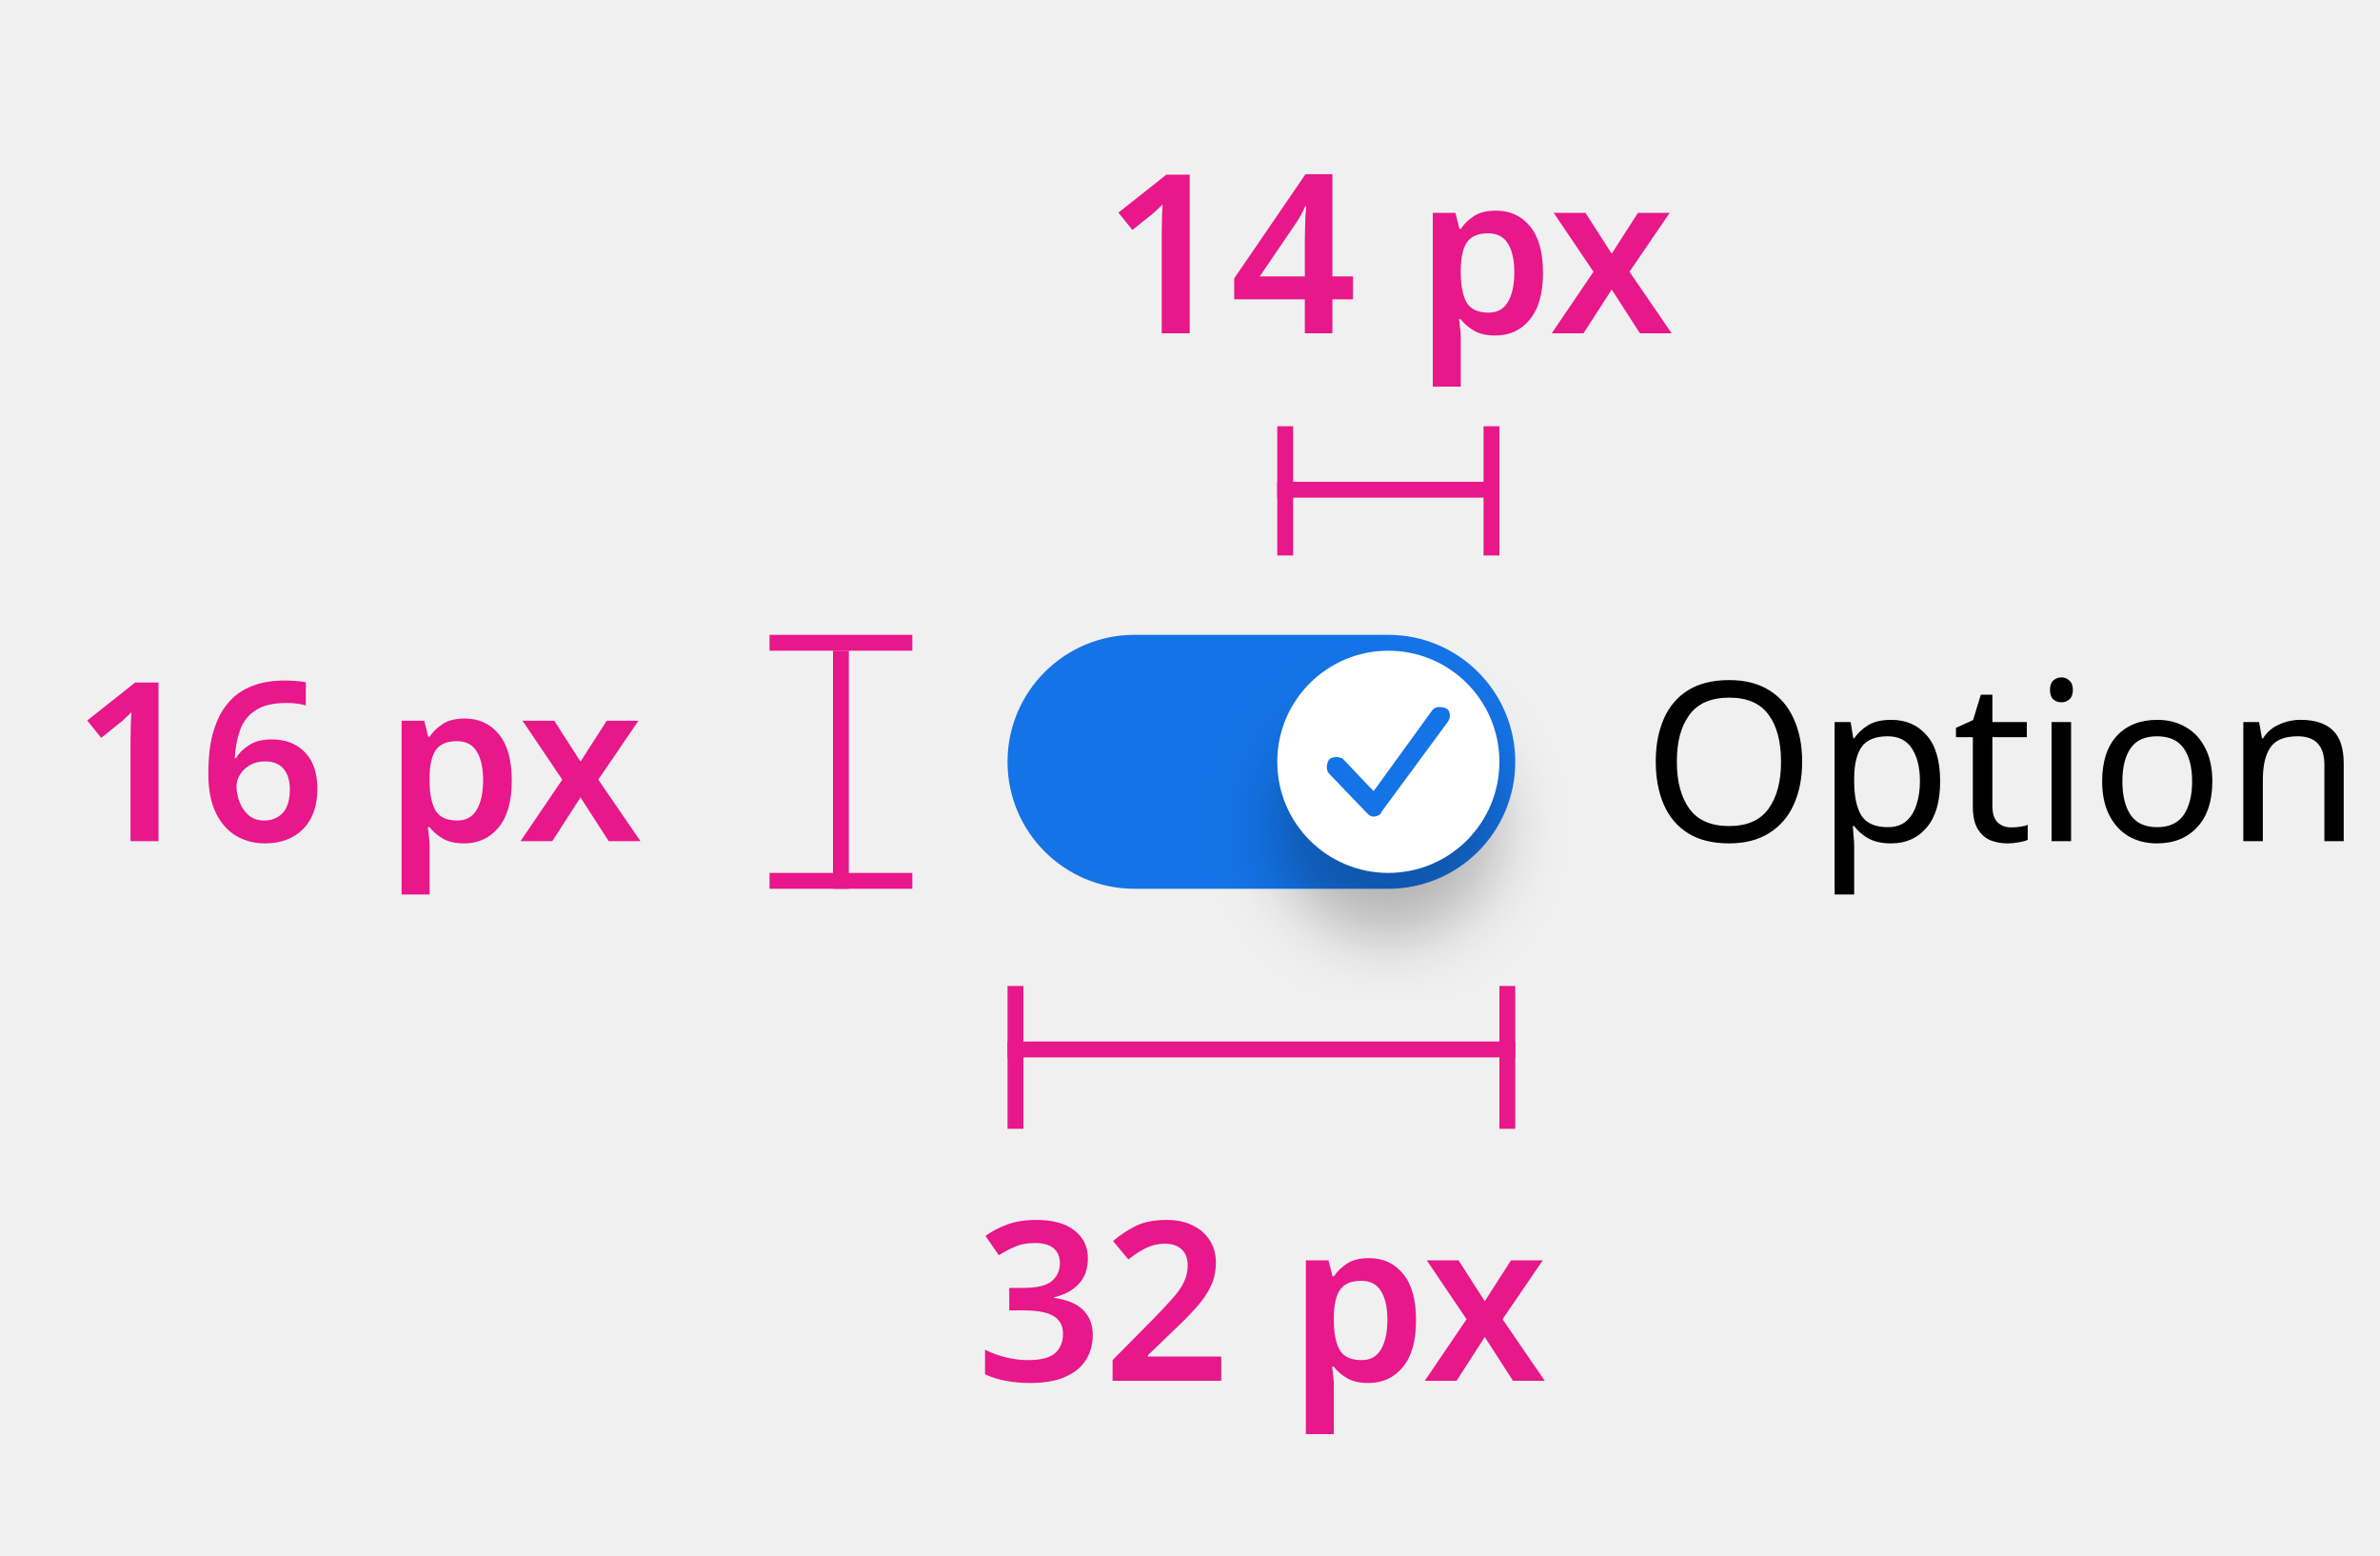
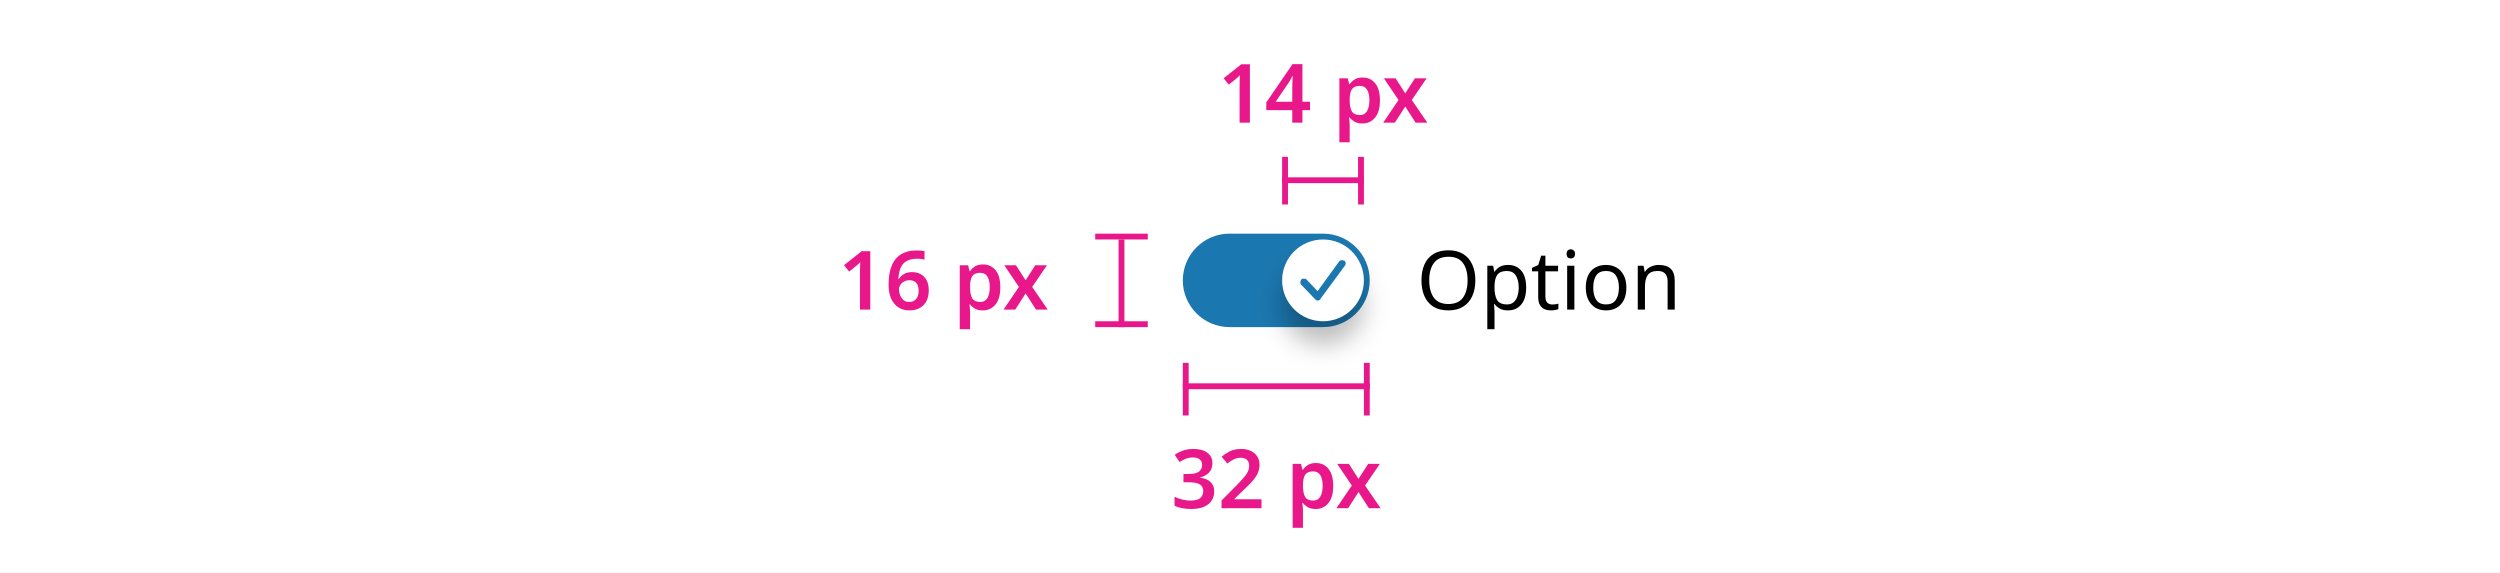
- <svg xmlns="http://www.w3.org/2000/svg" width="150" height="98" viewBox="0 0 150 98" fill="none">
-   <g clip-path="url(#clip0_8402_500190)">
-     <line x1="48.5" y1="40.5" x2="57.5" y2="40.5" stroke="#E8178A" />
-     <line x1="53" y1="57" x2="53" y2="41" stroke="#E8178A" />
-     <line x1="48.5" y1="55.5" x2="57.5" y2="55.5" stroke="#E8178A" />
+ <svg xmlns="http://www.w3.org/2000/svg" width="428" height="98" viewBox="0 0 428 98" fill="none">
+   <rect width="428" height="98" fill="white" />
+   <g clip-path="url(#clip0_8276_503366)">
+     <line x1="187.5" y1="40.5" x2="196.5" y2="40.5" stroke="#E8178A" />
+     <line x1="192" y1="57" x2="192" y2="41" stroke="#E8178A" />
+     <line x1="187.5" y1="55.5" x2="196.5" y2="55.5" stroke="#E8178A" />
  </g>
-   <path d="M9.99 53H8.226V46.77C8.226 46.471 8.23 46.154 8.24 45.818C8.249 45.482 8.263 45.169 8.282 44.88C8.188 44.973 8.072 45.085 7.932 45.216C7.801 45.347 7.656 45.473 7.498 45.594L6.378 46.49L5.496 45.398L8.52 43.004H9.99V53ZM13.129 48.744C13.129 48.165 13.167 47.596 13.241 47.036C13.325 46.476 13.47 45.949 13.675 45.454C13.881 44.95 14.165 44.507 14.529 44.124C14.893 43.732 15.355 43.429 15.915 43.214C16.485 42.99 17.171 42.878 17.973 42.878C18.169 42.878 18.393 42.887 18.645 42.906C18.897 42.925 19.107 42.953 19.275 42.99V44.446C18.911 44.343 18.51 44.292 18.071 44.292C17.231 44.292 16.578 44.446 16.111 44.754C15.645 45.053 15.318 45.468 15.131 46C14.945 46.523 14.833 47.111 14.795 47.764H14.879C15.075 47.437 15.355 47.162 15.719 46.938C16.083 46.705 16.555 46.588 17.133 46.588C18.001 46.588 18.697 46.859 19.219 47.4C19.742 47.941 20.003 48.711 20.003 49.71C20.003 50.783 19.705 51.623 19.107 52.23C18.51 52.837 17.703 53.14 16.685 53.14C16.023 53.14 15.421 52.981 14.879 52.664C14.347 52.347 13.923 51.866 13.605 51.222C13.288 50.569 13.129 49.743 13.129 48.744ZM16.657 51.698C17.133 51.698 17.521 51.539 17.819 51.222C18.118 50.895 18.267 50.396 18.267 49.724C18.267 49.183 18.137 48.758 17.875 48.45C17.614 48.133 17.222 47.974 16.699 47.974C16.335 47.974 16.018 48.053 15.747 48.212C15.486 48.361 15.281 48.557 15.131 48.8C14.982 49.033 14.907 49.276 14.907 49.528C14.907 49.873 14.973 50.214 15.103 50.55C15.234 50.877 15.425 51.152 15.677 51.376C15.939 51.591 16.265 51.698 16.657 51.698ZM29.3 45.272C30.186 45.272 30.9 45.603 31.442 46.266C31.983 46.919 32.254 47.895 32.254 49.192C32.254 50.489 31.974 51.474 31.414 52.146C30.863 52.809 30.144 53.14 29.258 53.14C28.698 53.14 28.245 53.037 27.9 52.832C27.554 52.627 27.279 52.389 27.074 52.118H26.962C26.99 52.295 27.013 52.487 27.032 52.692C27.06 52.897 27.074 53.093 27.074 53.28V56.36H25.31V45.412H26.738L26.99 46.42H27.074C27.288 46.103 27.568 45.832 27.914 45.608C28.259 45.384 28.721 45.272 29.3 45.272ZM28.796 46.7C28.17 46.7 27.727 46.887 27.466 47.26C27.214 47.633 27.083 48.198 27.074 48.954V49.178C27.074 49.99 27.195 50.615 27.438 51.054C27.69 51.483 28.152 51.698 28.824 51.698C29.374 51.698 29.78 51.474 30.042 51.026C30.312 50.569 30.448 49.948 30.448 49.164C30.448 48.38 30.312 47.773 30.042 47.344C29.78 46.915 29.365 46.7 28.796 46.7ZM35.438 49.122L32.932 45.412H34.934L36.586 47.988L38.238 45.412H40.24L37.706 49.122L40.366 53H38.364L36.586 50.242L34.808 53H32.806L35.438 49.122Z" fill="#E8178A" />
-   <g clip-path="url(#clip1_8402_500190)">
-     <line x1="64" y1="71.125" x2="64" y2="62.125" stroke="#E8178A" />
-     <line x1="63.5" y1="66.125" x2="95.5" y2="66.125" stroke="#E8178A" />
-     <line x1="95" y1="71.125" x2="95" y2="62.125" stroke="#E8178A" />
+   <path d="M148.99 53H147.226V46.77C147.226 46.471 147.23 46.154 147.24 45.818C147.249 45.482 147.263 45.169 147.282 44.88C147.188 44.973 147.072 45.085 146.932 45.216C146.801 45.347 146.656 45.473 146.498 45.594L145.378 46.49L144.496 45.398L147.52 43.004H148.99V53ZM152.129 48.744C152.129 48.165 152.167 47.596 152.241 47.036C152.325 46.476 152.47 45.949 152.675 45.454C152.881 44.95 153.165 44.507 153.529 44.124C153.893 43.732 154.355 43.429 154.915 43.214C155.485 42.99 156.171 42.878 156.973 42.878C157.169 42.878 157.393 42.887 157.645 42.906C157.897 42.925 158.107 42.953 158.275 42.99V44.446C157.911 44.343 157.51 44.292 157.071 44.292C156.231 44.292 155.578 44.446 155.111 44.754C154.645 45.053 154.318 45.468 154.131 46C153.945 46.523 153.833 47.111 153.795 47.764H153.879C154.075 47.437 154.355 47.162 154.719 46.938C155.083 46.705 155.555 46.588 156.133 46.588C157.001 46.588 157.697 46.859 158.219 47.4C158.742 47.941 159.003 48.711 159.003 49.71C159.003 50.783 158.705 51.623 158.107 52.23C157.51 52.837 156.703 53.14 155.685 53.14C155.023 53.14 154.421 52.981 153.879 52.664C153.347 52.347 152.923 51.866 152.605 51.222C152.288 50.569 152.129 49.743 152.129 48.744ZM155.657 51.698C156.133 51.698 156.521 51.539 156.819 51.222C157.118 50.895 157.267 50.396 157.267 49.724C157.267 49.183 157.137 48.758 156.875 48.45C156.614 48.133 156.222 47.974 155.699 47.974C155.335 47.974 155.018 48.053 154.747 48.212C154.486 48.361 154.281 48.557 154.131 48.8C153.982 49.033 153.907 49.276 153.907 49.528C153.907 49.873 153.973 50.214 154.103 50.55C154.234 50.877 154.425 51.152 154.677 51.376C154.939 51.591 155.265 51.698 155.657 51.698ZM168.3 45.272C169.186 45.272 169.9 45.603 170.442 46.266C170.983 46.919 171.254 47.895 171.254 49.192C171.254 50.489 170.974 51.474 170.414 52.146C169.863 52.809 169.144 53.14 168.258 53.14C167.698 53.14 167.245 53.037 166.9 52.832C166.554 52.627 166.279 52.389 166.074 52.118H165.962C165.99 52.295 166.013 52.487 166.032 52.692C166.06 52.897 166.074 53.093 166.074 53.28V56.36H164.31V45.412H165.738L165.99 46.42H166.074C166.288 46.103 166.568 45.832 166.914 45.608C167.259 45.384 167.721 45.272 168.3 45.272ZM167.796 46.7C167.17 46.7 166.727 46.887 166.466 47.26C166.214 47.633 166.083 48.198 166.074 48.954V49.178C166.074 49.99 166.195 50.615 166.438 51.054C166.69 51.483 167.152 51.698 167.824 51.698C168.374 51.698 168.78 51.474 169.042 51.026C169.312 50.569 169.448 49.948 169.448 49.164C169.448 48.38 169.312 47.773 169.042 47.344C168.78 46.915 168.365 46.7 167.796 46.7ZM174.438 49.122L171.932 45.412H173.934L175.586 47.988L177.238 45.412H179.24L176.706 49.122L179.366 53H177.364L175.586 50.242L173.808 53H171.806L174.438 49.122Z" fill="#E8178A" />
+   <g clip-path="url(#clip1_8276_503366)">
+     <line x1="203" y1="71.125" x2="203" y2="62.125" stroke="#E8178A" />
+     <line x1="202.5" y1="66.125" x2="234.5" y2="66.125" stroke="#E8178A" />
+     <line x1="234" y1="71.125" x2="234" y2="62.125" stroke="#E8178A" />
  </g>
-   <path d="M68.564 79.286C68.564 79.967 68.363 80.513 67.962 80.924C67.57 81.325 67.061 81.596 66.436 81.736V81.778C67.239 81.881 67.845 82.133 68.256 82.534C68.666 82.935 68.872 83.463 68.872 84.116C68.872 84.695 68.732 85.213 68.452 85.67C68.172 86.127 67.738 86.487 67.15 86.748C66.571 87.009 65.825 87.14 64.91 87.14C64.359 87.14 63.85 87.093 63.384 87C62.926 86.916 62.492 86.781 62.082 86.594V85.04C62.502 85.255 62.95 85.418 63.426 85.53C63.902 85.642 64.35 85.698 64.77 85.698C65.582 85.698 66.156 85.553 66.492 85.264C66.828 84.965 66.996 84.555 66.996 84.032C66.996 83.537 66.8 83.169 66.408 82.926C66.016 82.683 65.362 82.562 64.448 82.562H63.608V81.148H64.462C65.349 81.148 65.96 81.003 66.296 80.714C66.632 80.425 66.8 80.051 66.8 79.594C66.8 79.193 66.669 78.88 66.408 78.656C66.147 78.432 65.754 78.32 65.232 78.32C64.728 78.32 64.294 78.404 63.93 78.572C63.566 78.731 63.239 78.903 62.95 79.09L62.11 77.872C62.492 77.592 62.945 77.354 63.468 77.158C63.99 76.962 64.606 76.864 65.316 76.864C66.352 76.864 67.15 77.083 67.71 77.522C68.279 77.961 68.564 78.549 68.564 79.286ZM76.968 87H70.121V85.698L72.669 83.122C73.174 82.609 73.584 82.17 73.901 81.806C74.228 81.442 74.466 81.101 74.615 80.784C74.774 80.457 74.853 80.107 74.853 79.734C74.853 79.277 74.723 78.936 74.462 78.712C74.21 78.479 73.864 78.362 73.425 78.362C73.005 78.362 72.614 78.451 72.249 78.628C71.885 78.796 71.507 79.039 71.115 79.356L70.15 78.194C70.56 77.839 71.022 77.531 71.535 77.27C72.058 76.999 72.721 76.864 73.523 76.864C74.168 76.864 74.718 76.981 75.175 77.214C75.642 77.438 76.001 77.755 76.254 78.166C76.505 78.567 76.632 79.029 76.632 79.552C76.632 80.093 76.524 80.593 76.309 81.05C76.095 81.498 75.782 81.951 75.371 82.408C74.97 82.856 74.49 83.341 73.93 83.864L72.347 85.39V85.474H76.968V87ZM86.292 79.272C87.179 79.272 87.893 79.603 88.434 80.266C88.975 80.919 89.246 81.895 89.246 83.192C89.246 84.489 88.966 85.474 88.406 86.146C87.855 86.809 87.137 87.14 86.25 87.14C85.69 87.14 85.237 87.037 84.892 86.832C84.547 86.627 84.271 86.389 84.066 86.118H83.954C83.982 86.295 84.005 86.487 84.024 86.692C84.052 86.897 84.066 87.093 84.066 87.28V90.36H82.302V79.412H83.73L83.982 80.42H84.066C84.281 80.103 84.561 79.832 84.906 79.608C85.251 79.384 85.713 79.272 86.292 79.272ZM85.788 80.7C85.163 80.7 84.719 80.887 84.458 81.26C84.206 81.633 84.075 82.198 84.066 82.954V83.178C84.066 83.99 84.187 84.615 84.43 85.054C84.682 85.483 85.144 85.698 85.816 85.698C86.367 85.698 86.773 85.474 87.034 85.026C87.305 84.569 87.44 83.948 87.44 83.164C87.44 82.38 87.305 81.773 87.034 81.344C86.773 80.915 86.357 80.7 85.788 80.7ZM92.43 83.122L89.924 79.412H91.926L93.578 81.988L95.23 79.412H97.232L94.698 83.122L97.358 87H95.356L93.578 84.242L91.8 87H89.798L92.43 83.122Z" fill="#E8178A" />
-   <g clip-path="url(#clip2_8402_500190)">
-     <line x1="81" y1="35.855" x2="81" y2="26.855" stroke="#E8178A" />
-     <line x1="80.5" y1="30.855" x2="94.5" y2="30.855" stroke="#E8178A" />
-     <line x1="94" y1="35.855" x2="94" y2="26.855" stroke="#E8178A" />
+   <path d="M207.564 79.286C207.564 79.967 207.363 80.513 206.962 80.924C206.57 81.325 206.061 81.596 205.436 81.736V81.778C206.238 81.881 206.845 82.133 207.256 82.534C207.666 82.935 207.872 83.463 207.872 84.116C207.872 84.695 207.732 85.213 207.452 85.67C207.172 86.127 206.738 86.487 206.15 86.748C205.571 87.009 204.824 87.14 203.91 87.14C203.359 87.14 202.85 87.093 202.384 87C201.926 86.916 201.492 86.781 201.082 86.594V85.04C201.502 85.255 201.95 85.418 202.426 85.53C202.902 85.642 203.35 85.698 203.77 85.698C204.582 85.698 205.156 85.553 205.492 85.264C205.828 84.965 205.996 84.555 205.996 84.032C205.996 83.537 205.8 83.169 205.408 82.926C205.016 82.683 204.362 82.562 203.448 82.562H202.608V81.148H203.462C204.348 81.148 204.96 81.003 205.296 80.714C205.632 80.425 205.8 80.051 205.8 79.594C205.8 79.193 205.669 78.88 205.408 78.656C205.146 78.432 204.754 78.32 204.232 78.32C203.728 78.32 203.294 78.404 202.93 78.572C202.566 78.731 202.239 78.903 201.95 79.09L201.11 77.872C201.492 77.592 201.945 77.354 202.468 77.158C202.99 76.962 203.606 76.864 204.316 76.864C205.352 76.864 206.15 77.083 206.71 77.522C207.279 77.961 207.564 78.549 207.564 79.286ZM215.968 87H209.122V85.698L211.67 83.122C212.174 82.609 212.584 82.17 212.902 81.806C213.228 81.442 213.466 81.101 213.616 80.784C213.774 80.457 213.854 80.107 213.854 79.734C213.854 79.277 213.723 78.936 213.462 78.712C213.21 78.479 212.864 78.362 212.426 78.362C212.006 78.362 211.614 78.451 211.25 78.628C210.886 78.796 210.508 79.039 210.116 79.356L209.15 78.194C209.56 77.839 210.022 77.531 210.536 77.27C211.058 76.999 211.721 76.864 212.524 76.864C213.168 76.864 213.718 76.981 214.176 77.214C214.642 77.438 215.002 77.755 215.254 78.166C215.506 78.567 215.632 79.029 215.632 79.552C215.632 80.093 215.524 80.593 215.31 81.05C215.095 81.498 214.782 81.951 214.372 82.408C213.97 82.856 213.49 83.341 212.93 83.864L211.348 85.39V85.474H215.968V87ZM225.292 79.272C226.179 79.272 226.893 79.603 227.434 80.266C227.975 80.919 228.246 81.895 228.246 83.192C228.246 84.489 227.966 85.474 227.406 86.146C226.855 86.809 226.137 87.14 225.25 87.14C224.69 87.14 224.237 87.037 223.892 86.832C223.547 86.627 223.271 86.389 223.066 86.118H222.954C222.982 86.295 223.005 86.487 223.024 86.692C223.052 86.897 223.066 87.093 223.066 87.28V90.36H221.302V79.412H222.73L222.982 80.42H223.066C223.281 80.103 223.561 79.832 223.906 79.608C224.251 79.384 224.713 79.272 225.292 79.272ZM224.788 80.7C224.163 80.7 223.719 80.887 223.458 81.26C223.206 81.633 223.075 82.198 223.066 82.954V83.178C223.066 83.99 223.187 84.615 223.43 85.054C223.682 85.483 224.144 85.698 224.816 85.698C225.367 85.698 225.773 85.474 226.034 85.026C226.305 84.569 226.44 83.948 226.44 83.164C226.44 82.38 226.305 81.773 226.034 81.344C225.773 80.915 225.357 80.7 224.788 80.7ZM231.43 83.122L228.924 79.412H230.926L232.578 81.988L234.23 79.412H236.232L233.698 83.122L236.358 87H234.356L232.578 84.242L230.8 87H228.798L231.43 83.122Z" fill="#E8178A" />
+   <g clip-path="url(#clip2_8276_503366)">
+     <line x1="220" y1="35.855" x2="220" y2="26.855" stroke="#E8178A" />
+     <line x1="219.5" y1="30.855" x2="233.5" y2="30.855" stroke="#E8178A" />
+     <line x1="233" y1="35.855" x2="233" y2="26.855" stroke="#E8178A" />
  </g>
-   <path d="M74.982 21H73.218V14.77C73.218 14.471 73.222 14.154 73.232 13.818C73.241 13.482 73.255 13.169 73.274 12.88C73.18 12.973 73.064 13.085 72.924 13.216C72.793 13.347 72.648 13.473 72.49 13.594L71.37 14.49L70.488 13.398L73.512 11.004H74.982V21ZM85.275 18.858H83.974V21H82.237V18.858H77.785V17.542L82.279 10.976H83.974V17.416H85.275V18.858ZM82.237 17.416V15.176C82.237 14.915 82.242 14.644 82.251 14.364C82.261 14.075 82.27 13.809 82.279 13.566C82.298 13.314 82.312 13.123 82.322 12.992H82.266C82.181 13.179 82.088 13.365 81.986 13.552C81.892 13.729 81.785 13.907 81.663 14.084L79.395 17.416H82.237ZM94.292 13.272C95.179 13.272 95.893 13.603 96.434 14.266C96.975 14.919 97.246 15.895 97.246 17.192C97.246 18.489 96.966 19.474 96.406 20.146C95.855 20.809 95.137 21.14 94.25 21.14C93.69 21.14 93.237 21.037 92.892 20.832C92.547 20.627 92.271 20.389 92.066 20.118H91.954C91.982 20.295 92.005 20.487 92.024 20.692C92.052 20.897 92.066 21.093 92.066 21.28V24.36H90.302V13.412H91.73L91.982 14.42H92.066C92.281 14.103 92.561 13.832 92.906 13.608C93.251 13.384 93.713 13.272 94.292 13.272ZM93.788 14.7C93.163 14.7 92.719 14.887 92.458 15.26C92.206 15.633 92.075 16.198 92.066 16.954V17.178C92.066 17.99 92.187 18.615 92.43 19.054C92.682 19.483 93.144 19.698 93.816 19.698C94.367 19.698 94.773 19.474 95.034 19.026C95.305 18.569 95.44 17.948 95.44 17.164C95.44 16.38 95.305 15.773 95.034 15.344C94.773 14.915 94.357 14.7 93.788 14.7ZM100.43 17.122L97.924 13.412H99.926L101.578 15.988L103.23 13.412H105.232L102.698 17.122L105.358 21H103.356L101.578 18.242L99.8 21H97.798L100.43 17.122Z" fill="#E8178A" />
-   <rect x="63.5" y="40" width="32" height="16" rx="8" fill="#1473E6" />
-   <g filter="url(#filter0_d_8402_500190)">
-     <circle cx="87.5" cy="48" r="7" fill="white" />
+   <path d="M213.982 21H212.218V14.77C212.218 14.471 212.222 14.154 212.232 13.818C212.241 13.482 212.255 13.169 212.274 12.88C212.18 12.973 212.064 13.085 211.924 13.216C211.793 13.347 211.648 13.473 211.49 13.594L210.37 14.49L209.488 13.398L212.512 11.004H213.982V21ZM224.276 18.858H222.974V21H221.238V18.858H216.786V17.542L221.28 10.976H222.974V17.416H224.276V18.858ZM221.238 17.416V15.176C221.238 14.915 221.242 14.644 221.252 14.364C221.261 14.075 221.27 13.809 221.28 13.566C221.298 13.314 221.312 13.123 221.322 12.992H221.266C221.182 13.179 221.088 13.365 220.986 13.552C220.892 13.729 220.785 13.907 220.664 14.084L218.396 17.416H221.238ZM233.292 13.272C234.179 13.272 234.893 13.603 235.434 14.266C235.975 14.919 236.246 15.895 236.246 17.192C236.246 18.489 235.966 19.474 235.406 20.146C234.855 20.809 234.137 21.14 233.25 21.14C232.69 21.14 232.237 21.037 231.892 20.832C231.547 20.627 231.271 20.389 231.066 20.118H230.954C230.982 20.295 231.005 20.487 231.024 20.692C231.052 20.897 231.066 21.093 231.066 21.28V24.36H229.302V13.412H230.73L230.982 14.42H231.066C231.281 14.103 231.561 13.832 231.906 13.608C232.251 13.384 232.713 13.272 233.292 13.272ZM232.788 14.7C232.163 14.7 231.719 14.887 231.458 15.26C231.206 15.633 231.075 16.198 231.066 16.954V17.178C231.066 17.99 231.187 18.615 231.43 19.054C231.682 19.483 232.144 19.698 232.816 19.698C233.367 19.698 233.773 19.474 234.034 19.026C234.305 18.569 234.44 17.948 234.44 17.164C234.44 16.38 234.305 15.773 234.034 15.344C233.773 14.915 233.357 14.7 232.788 14.7ZM239.43 17.122L236.924 13.412H238.926L240.578 15.988L242.23 13.412H244.232L241.698 17.122L244.358 21H242.356L240.578 18.242L238.8 21H236.798L239.43 17.122Z" fill="#E8178A" />
+   <rect x="202.5" y="40" width="32" height="16" rx="8" fill="#1B77AF" />
+   <g filter="url(#filter0_d_8276_503366)">
+     <circle cx="226.5" cy="48" r="7" fill="white" />
  </g>
-   <path d="M91.271 45.45L87.071 51.15C87.071 51.25 86.871 51.45 86.571 51.45C86.371 51.45 86.271 51.35 86.171 51.25L83.771 48.75C83.571 48.55 83.571 48.15 83.771 47.85C83.971 47.65 84.471 47.65 84.671 47.85L86.571 49.85L90.271 44.75C90.371 44.65 90.471 44.55 90.671 44.55C90.871 44.55 90.971 44.55 91.171 44.65C91.371 44.75 91.471 45.15 91.271 45.45Z" fill="#1473E6" />
-   <path d="M113.58 47.988C113.58 49.024 113.403 49.929 113.048 50.704C112.703 51.469 112.185 52.067 111.494 52.496C110.813 52.925 109.973 53.14 108.974 53.14C107.938 53.14 107.075 52.925 106.384 52.496C105.703 52.067 105.194 51.465 104.858 50.69C104.522 49.915 104.354 49.01 104.354 47.974C104.354 46.957 104.522 46.065 104.858 45.3C105.194 44.525 105.703 43.923 106.384 43.494C107.075 43.065 107.943 42.85 108.988 42.85C109.987 42.85 110.827 43.065 111.508 43.494C112.189 43.914 112.703 44.511 113.048 45.286C113.403 46.051 113.58 46.952 113.58 47.988ZM105.684 47.988C105.684 49.248 105.95 50.242 106.482 50.97C107.014 51.689 107.845 52.048 108.974 52.048C110.103 52.048 110.929 51.689 111.452 50.97C111.984 50.242 112.25 49.248 112.25 47.988C112.25 46.728 111.989 45.743 111.466 45.034C110.943 44.315 110.117 43.956 108.988 43.956C107.849 43.956 107.014 44.315 106.482 45.034C105.95 45.743 105.684 46.728 105.684 47.988ZM119.198 45.356C120.122 45.356 120.864 45.678 121.424 46.322C121.993 46.966 122.278 47.937 122.278 49.234C122.278 50.513 121.993 51.483 121.424 52.146C120.864 52.809 120.117 53.14 119.184 53.14C118.605 53.14 118.124 53.033 117.742 52.818C117.368 52.603 117.074 52.347 116.86 52.048H116.776C116.785 52.207 116.799 52.407 116.818 52.65C116.846 52.893 116.86 53.103 116.86 53.28V56.36H115.628V45.496H116.636L116.804 46.518H116.86C117.084 46.191 117.378 45.916 117.742 45.692C118.106 45.468 118.591 45.356 119.198 45.356ZM118.974 46.392C118.208 46.392 117.667 46.607 117.35 47.036C117.032 47.465 116.869 48.119 116.86 48.996V49.234C116.86 50.158 117.009 50.872 117.308 51.376C117.616 51.871 118.18 52.118 119.002 52.118C119.45 52.118 119.823 51.997 120.122 51.754C120.42 51.502 120.64 51.157 120.78 50.718C120.929 50.279 121.004 49.78 121.004 49.22C121.004 48.361 120.836 47.675 120.5 47.162C120.173 46.649 119.664 46.392 118.974 46.392ZM126.747 52.132C126.933 52.132 127.125 52.118 127.321 52.09C127.517 52.062 127.675 52.025 127.797 51.978V52.916C127.666 52.981 127.479 53.033 127.237 53.07C126.994 53.117 126.761 53.14 126.537 53.14C126.145 53.14 125.781 53.075 125.445 52.944C125.118 52.804 124.852 52.566 124.647 52.23C124.441 51.894 124.339 51.423 124.339 50.816V46.448H123.275V45.86L124.353 45.37L124.843 43.774H125.571V45.496H127.741V46.448H125.571V50.788C125.571 51.245 125.678 51.586 125.893 51.81C126.117 52.025 126.401 52.132 126.747 52.132ZM129.929 42.682C130.116 42.682 130.279 42.747 130.419 42.878C130.569 42.999 130.643 43.195 130.643 43.466C130.643 43.737 130.569 43.937 130.419 44.068C130.279 44.189 130.116 44.25 129.929 44.25C129.724 44.25 129.551 44.189 129.411 44.068C129.271 43.937 129.201 43.737 129.201 43.466C129.201 43.195 129.271 42.999 129.411 42.878C129.551 42.747 129.724 42.682 129.929 42.682ZM130.531 45.496V53H129.299V45.496H130.531ZM139.433 49.234C139.433 50.475 139.115 51.437 138.481 52.118C137.855 52.799 137.006 53.14 135.933 53.14C135.27 53.14 134.677 52.991 134.155 52.692C133.641 52.384 133.235 51.941 132.937 51.362C132.638 50.774 132.489 50.065 132.489 49.234C132.489 47.993 132.797 47.036 133.413 46.364C134.038 45.692 134.892 45.356 135.975 45.356C136.647 45.356 137.244 45.51 137.767 45.818C138.289 46.117 138.695 46.555 138.985 47.134C139.283 47.703 139.433 48.403 139.433 49.234ZM133.763 49.234C133.763 50.121 133.935 50.825 134.281 51.348C134.635 51.861 135.195 52.118 135.961 52.118C136.717 52.118 137.272 51.861 137.627 51.348C137.981 50.825 138.159 50.121 138.159 49.234C138.159 48.347 137.981 47.652 137.627 47.148C137.272 46.644 136.712 46.392 135.947 46.392C135.181 46.392 134.626 46.644 134.281 47.148C133.935 47.652 133.763 48.347 133.763 49.234ZM144.997 45.356C145.893 45.356 146.57 45.575 147.027 46.014C147.485 46.453 147.713 47.153 147.713 48.114V53H146.495V48.198C146.495 46.994 145.935 46.392 144.815 46.392C143.985 46.392 143.411 46.625 143.093 47.092C142.776 47.559 142.617 48.231 142.617 49.108V53H141.385V45.496H142.379L142.561 46.518H142.631C142.874 46.126 143.21 45.837 143.639 45.65C144.069 45.454 144.521 45.356 144.997 45.356Z" fill="black" />
+   <path d="M230.271 45.45L226.071 51.15C226.071 51.25 225.871 51.45 225.571 51.45C225.371 51.45 225.271 51.35 225.171 51.25L222.771 48.75C222.571 48.55 222.571 48.15 222.771 47.85C222.971 47.65 223.471 47.65 223.671 47.85L225.571 49.85L229.271 44.75C229.371 44.65 229.471 44.55 229.671 44.55C229.871 44.55 229.971 44.55 230.171 44.65C230.371 44.75 230.471 45.15 230.271 45.45Z" fill="#1B77AF" />
+   <path d="M252.58 47.988C252.58 49.024 252.403 49.929 252.048 50.704C251.703 51.469 251.185 52.067 250.494 52.496C249.813 52.925 248.973 53.14 247.974 53.14C246.938 53.14 246.075 52.925 245.384 52.496C244.703 52.067 244.194 51.465 243.858 50.69C243.522 49.915 243.354 49.01 243.354 47.974C243.354 46.957 243.522 46.065 243.858 45.3C244.194 44.525 244.703 43.923 245.384 43.494C246.075 43.065 246.943 42.85 247.988 42.85C248.987 42.85 249.827 43.065 250.508 43.494C251.189 43.914 251.703 44.511 252.048 45.286C252.403 46.051 252.58 46.952 252.58 47.988ZM244.684 47.988C244.684 49.248 244.95 50.242 245.482 50.97C246.014 51.689 246.845 52.048 247.974 52.048C249.103 52.048 249.929 51.689 250.452 50.97C250.984 50.242 251.25 49.248 251.25 47.988C251.25 46.728 250.989 45.743 250.466 45.034C249.943 44.315 249.117 43.956 247.988 43.956C246.849 43.956 246.014 44.315 245.482 45.034C244.95 45.743 244.684 46.728 244.684 47.988ZM258.198 45.356C259.122 45.356 259.864 45.678 260.424 46.322C260.993 46.966 261.278 47.937 261.278 49.234C261.278 50.513 260.993 51.483 260.424 52.146C259.864 52.809 259.117 53.14 258.184 53.14C257.605 53.14 257.124 53.033 256.742 52.818C256.368 52.603 256.074 52.347 255.86 52.048H255.776C255.785 52.207 255.799 52.407 255.818 52.65C255.846 52.893 255.86 53.103 255.86 53.28V56.36H254.628V45.496H255.636L255.804 46.518H255.86C256.084 46.191 256.378 45.916 256.742 45.692C257.106 45.468 257.591 45.356 258.198 45.356ZM257.974 46.392C257.208 46.392 256.667 46.607 256.35 47.036C256.032 47.465 255.869 48.119 255.86 48.996V49.234C255.86 50.158 256.009 50.872 256.308 51.376C256.616 51.871 257.18 52.118 258.002 52.118C258.45 52.118 258.823 51.997 259.122 51.754C259.42 51.502 259.64 51.157 259.78 50.718C259.929 50.279 260.004 49.78 260.004 49.22C260.004 48.361 259.836 47.675 259.5 47.162C259.173 46.649 258.664 46.392 257.974 46.392ZM265.747 52.132C265.933 52.132 266.125 52.118 266.321 52.09C266.517 52.062 266.675 52.025 266.797 51.978V52.916C266.666 52.981 266.479 53.033 266.237 53.07C265.994 53.117 265.761 53.14 265.537 53.14C265.145 53.14 264.781 53.075 264.445 52.944C264.118 52.804 263.852 52.566 263.647 52.23C263.441 51.894 263.339 51.423 263.339 50.816V46.448H262.275V45.86L263.353 45.37L263.843 43.774H264.571V45.496H266.741V46.448H264.571V50.788C264.571 51.245 264.678 51.586 264.893 51.81C265.117 52.025 265.401 52.132 265.747 52.132ZM268.929 42.682C269.116 42.682 269.279 42.747 269.419 42.878C269.569 42.999 269.643 43.195 269.643 43.466C269.643 43.737 269.569 43.937 269.419 44.068C269.279 44.189 269.116 44.25 268.929 44.25C268.724 44.25 268.551 44.189 268.411 44.068C268.271 43.937 268.201 43.737 268.201 43.466C268.201 43.195 268.271 42.999 268.411 42.878C268.551 42.747 268.724 42.682 268.929 42.682ZM269.531 45.496V53H268.299V45.496H269.531ZM278.433 49.234C278.433 50.475 278.115 51.437 277.481 52.118C276.855 52.799 276.006 53.14 274.933 53.14C274.27 53.14 273.677 52.991 273.155 52.692C272.641 52.384 272.235 51.941 271.937 51.362C271.638 50.774 271.489 50.065 271.489 49.234C271.489 47.993 271.797 47.036 272.413 46.364C273.038 45.692 273.892 45.356 274.975 45.356C275.647 45.356 276.244 45.51 276.767 45.818C277.289 46.117 277.695 46.555 277.985 47.134C278.283 47.703 278.433 48.403 278.433 49.234ZM272.763 49.234C272.763 50.121 272.935 50.825 273.281 51.348C273.635 51.861 274.195 52.118 274.961 52.118C275.717 52.118 276.272 51.861 276.627 51.348C276.981 50.825 277.159 50.121 277.159 49.234C277.159 48.347 276.981 47.652 276.627 47.148C276.272 46.644 275.712 46.392 274.947 46.392C274.181 46.392 273.626 46.644 273.281 47.148C272.935 47.652 272.763 48.347 272.763 49.234ZM283.997 45.356C284.893 45.356 285.57 45.575 286.027 46.014C286.485 46.453 286.713 47.153 286.713 48.114V53H285.495V48.198C285.495 46.994 284.935 46.392 283.815 46.392C282.985 46.392 282.411 46.625 282.093 47.092C281.776 47.559 281.617 48.231 281.617 49.108V53H280.385V45.496H281.379L281.561 46.518H281.631C281.874 46.126 282.21 45.837 282.639 45.65C283.069 45.454 283.521 45.356 283.997 45.356Z" fill="black" />
  <defs>
-     <filter id="filter0_d_8402_500190" x="76.5" y="41" width="22" height="22" filterUnits="userSpaceOnUse" color-interpolation-filters="sRGB">
+     <filter id="filter0_d_8276_503366" x="215.5" y="41" width="22" height="22" filterUnits="userSpaceOnUse" color-interpolation-filters="sRGB">
      <feFlood flood-opacity="0" result="BackgroundImageFix" />
      <feColorMatrix in="SourceAlpha" type="matrix" values="0 0 0 0 0 0 0 0 0 0 0 0 0 0 0 0 0 0 127 0" result="hardAlpha" />
      <feOffset dy="4" />
      <feGaussianBlur stdDeviation="2" />
      <feColorMatrix type="matrix" values="0 0 0 0 0 0 0 0 0 0 0 0 0 0 0 0 0 0 0.25 0" />
-       <feBlend mode="normal" in2="BackgroundImageFix" result="effect1_dropShadow_8402_500190" />
-       <feBlend mode="normal" in="SourceGraphic" in2="effect1_dropShadow_8402_500190" result="shape" />
+       <feBlend mode="normal" in2="BackgroundImageFix" result="effect1_dropShadow_8276_503366" />
+       <feBlend mode="normal" in="SourceGraphic" in2="effect1_dropShadow_8276_503366" result="shape" />
    </filter>
-     <clipPath id="clip0_8402_500190">
-       <rect width="15" height="16" fill="white" transform="translate(45.5 40)" />
+     <clipPath id="clip0_8276_503366">
+       <rect width="15" height="16" fill="white" transform="translate(184.5 40)" />
    </clipPath>
-     <clipPath id="clip1_8402_500190">
-       <rect width="32" height="20" fill="white" transform="translate(63.5 59)" />
+     <clipPath id="clip1_8276_503366">
+       <rect width="32" height="20" fill="white" transform="translate(202.5 59)" />
    </clipPath>
-     <clipPath id="clip2_8402_500190">
-       <rect width="14" height="11" fill="white" transform="translate(80.5 24)" />
+     <clipPath id="clip2_8276_503366">
+       <rect width="14" height="11" fill="white" transform="translate(219.5 24)" />
    </clipPath>
  </defs>
</svg>
